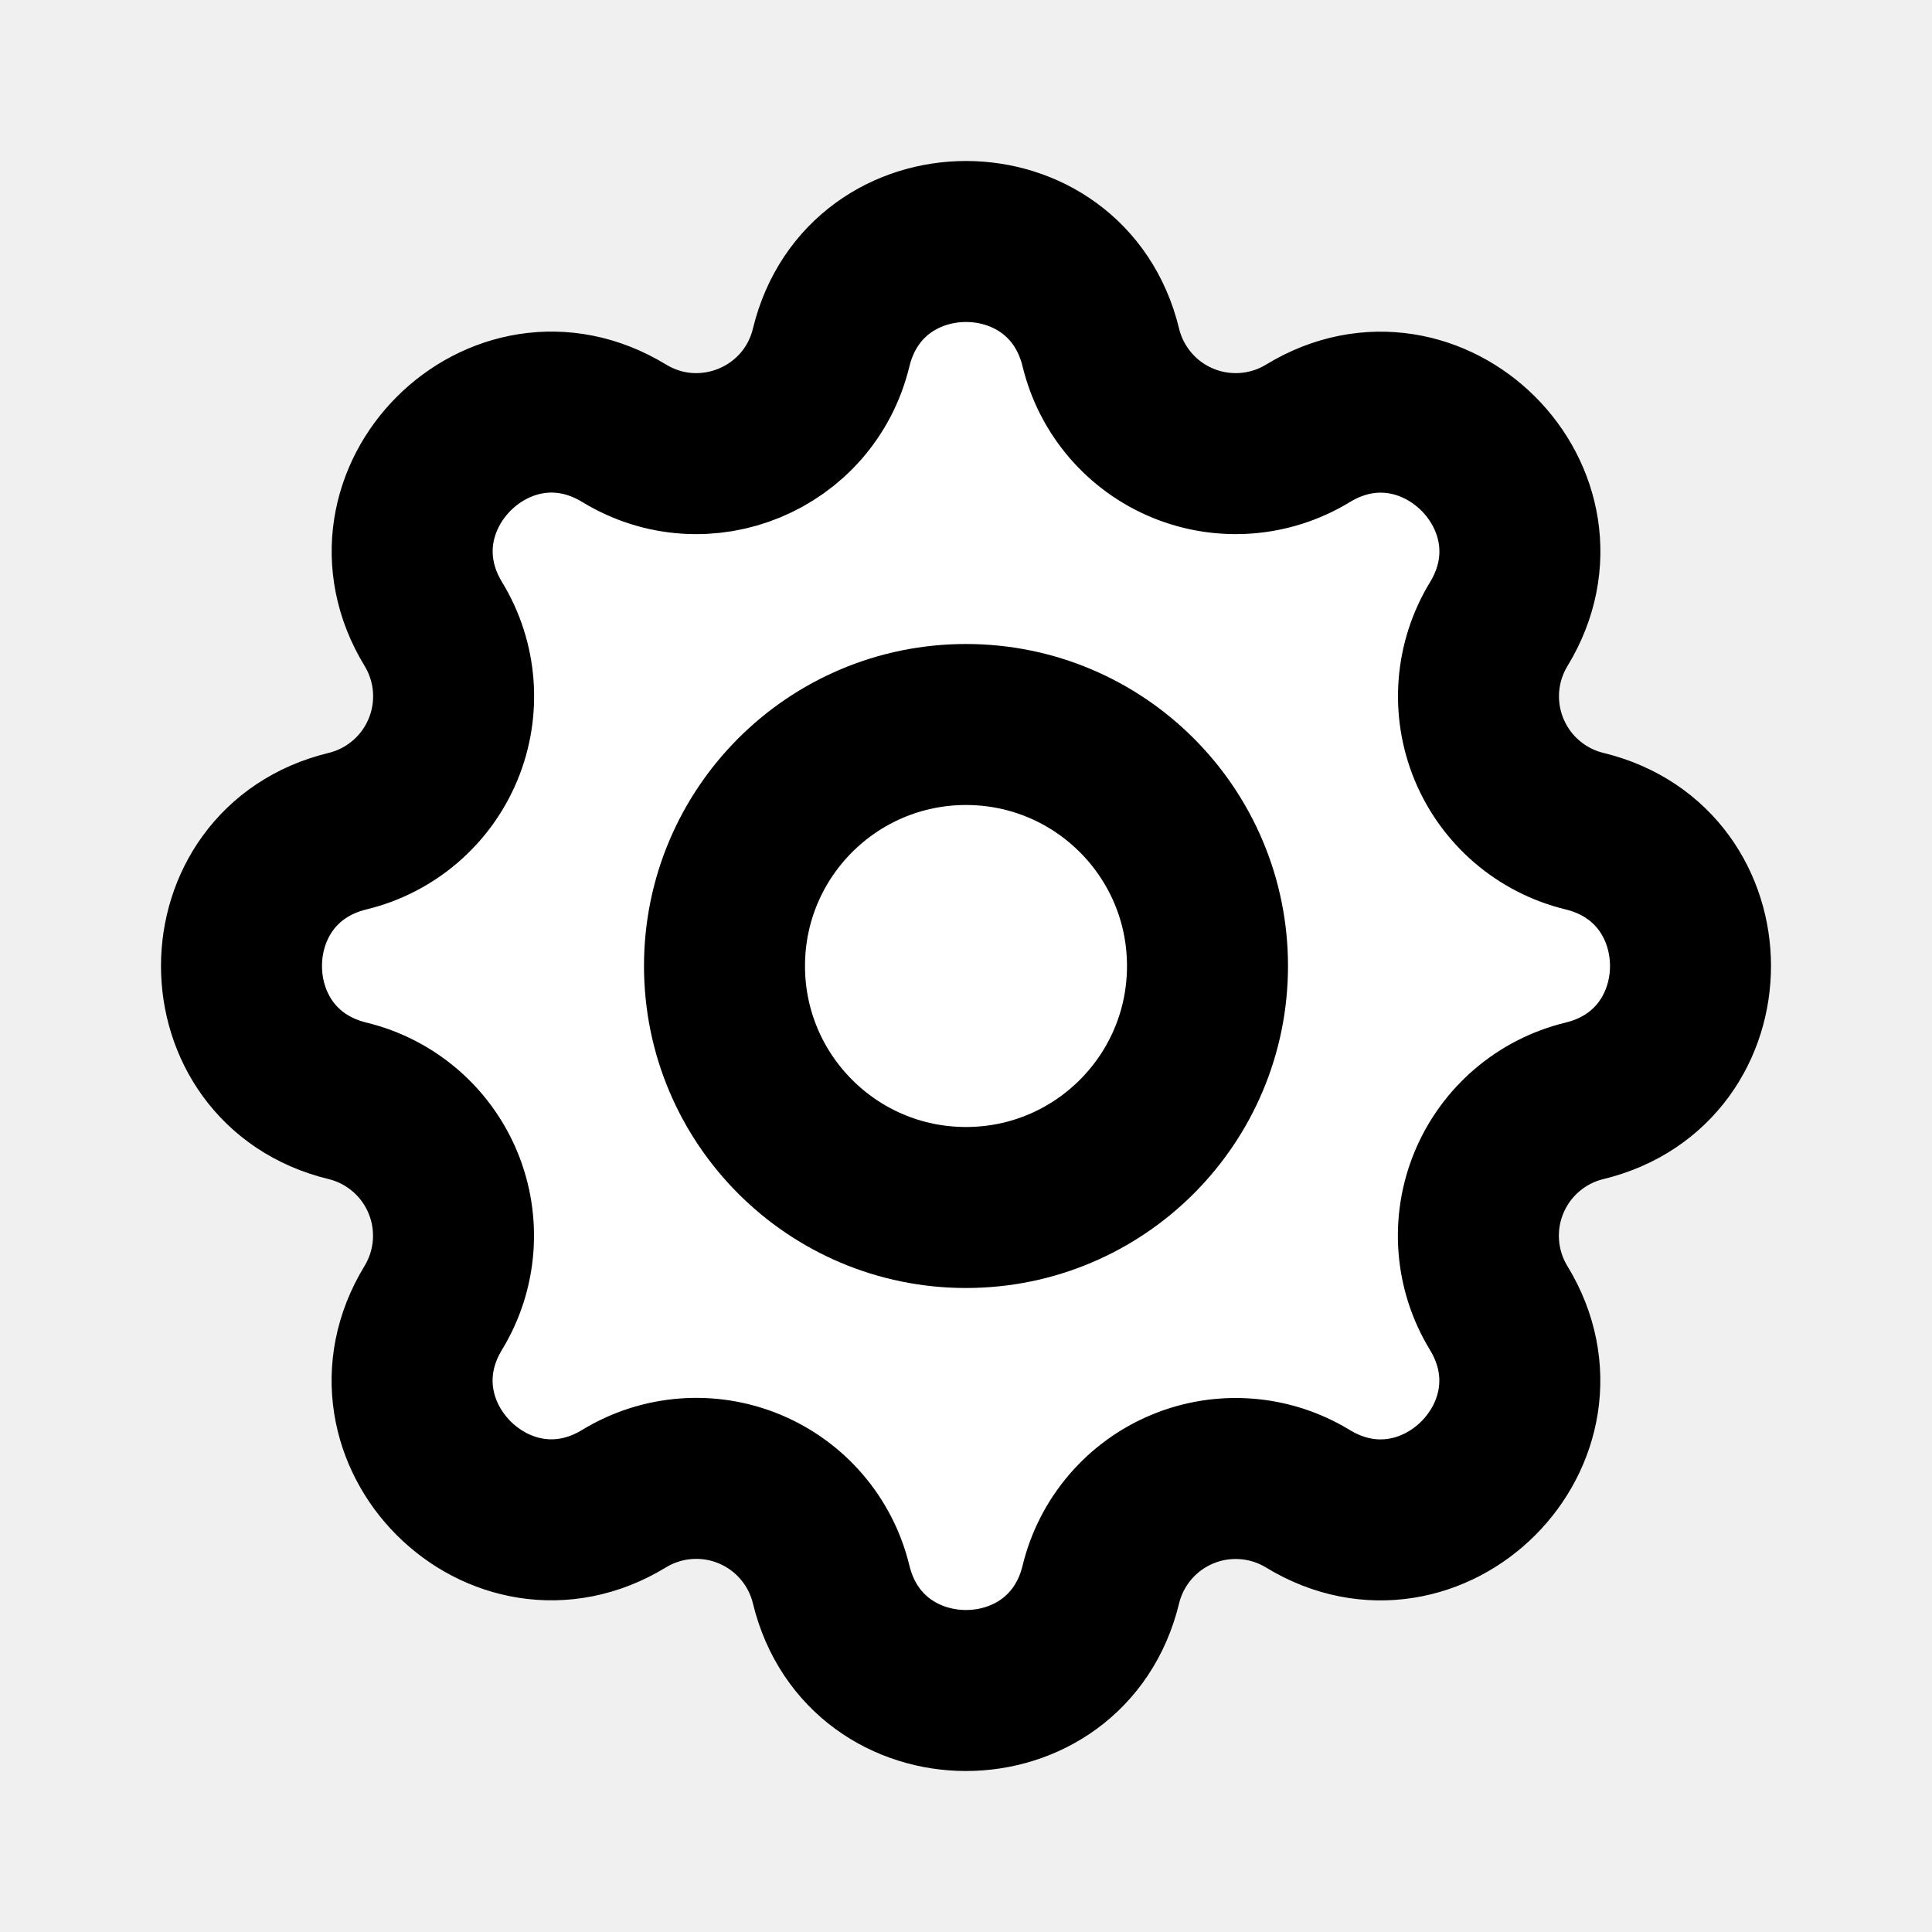
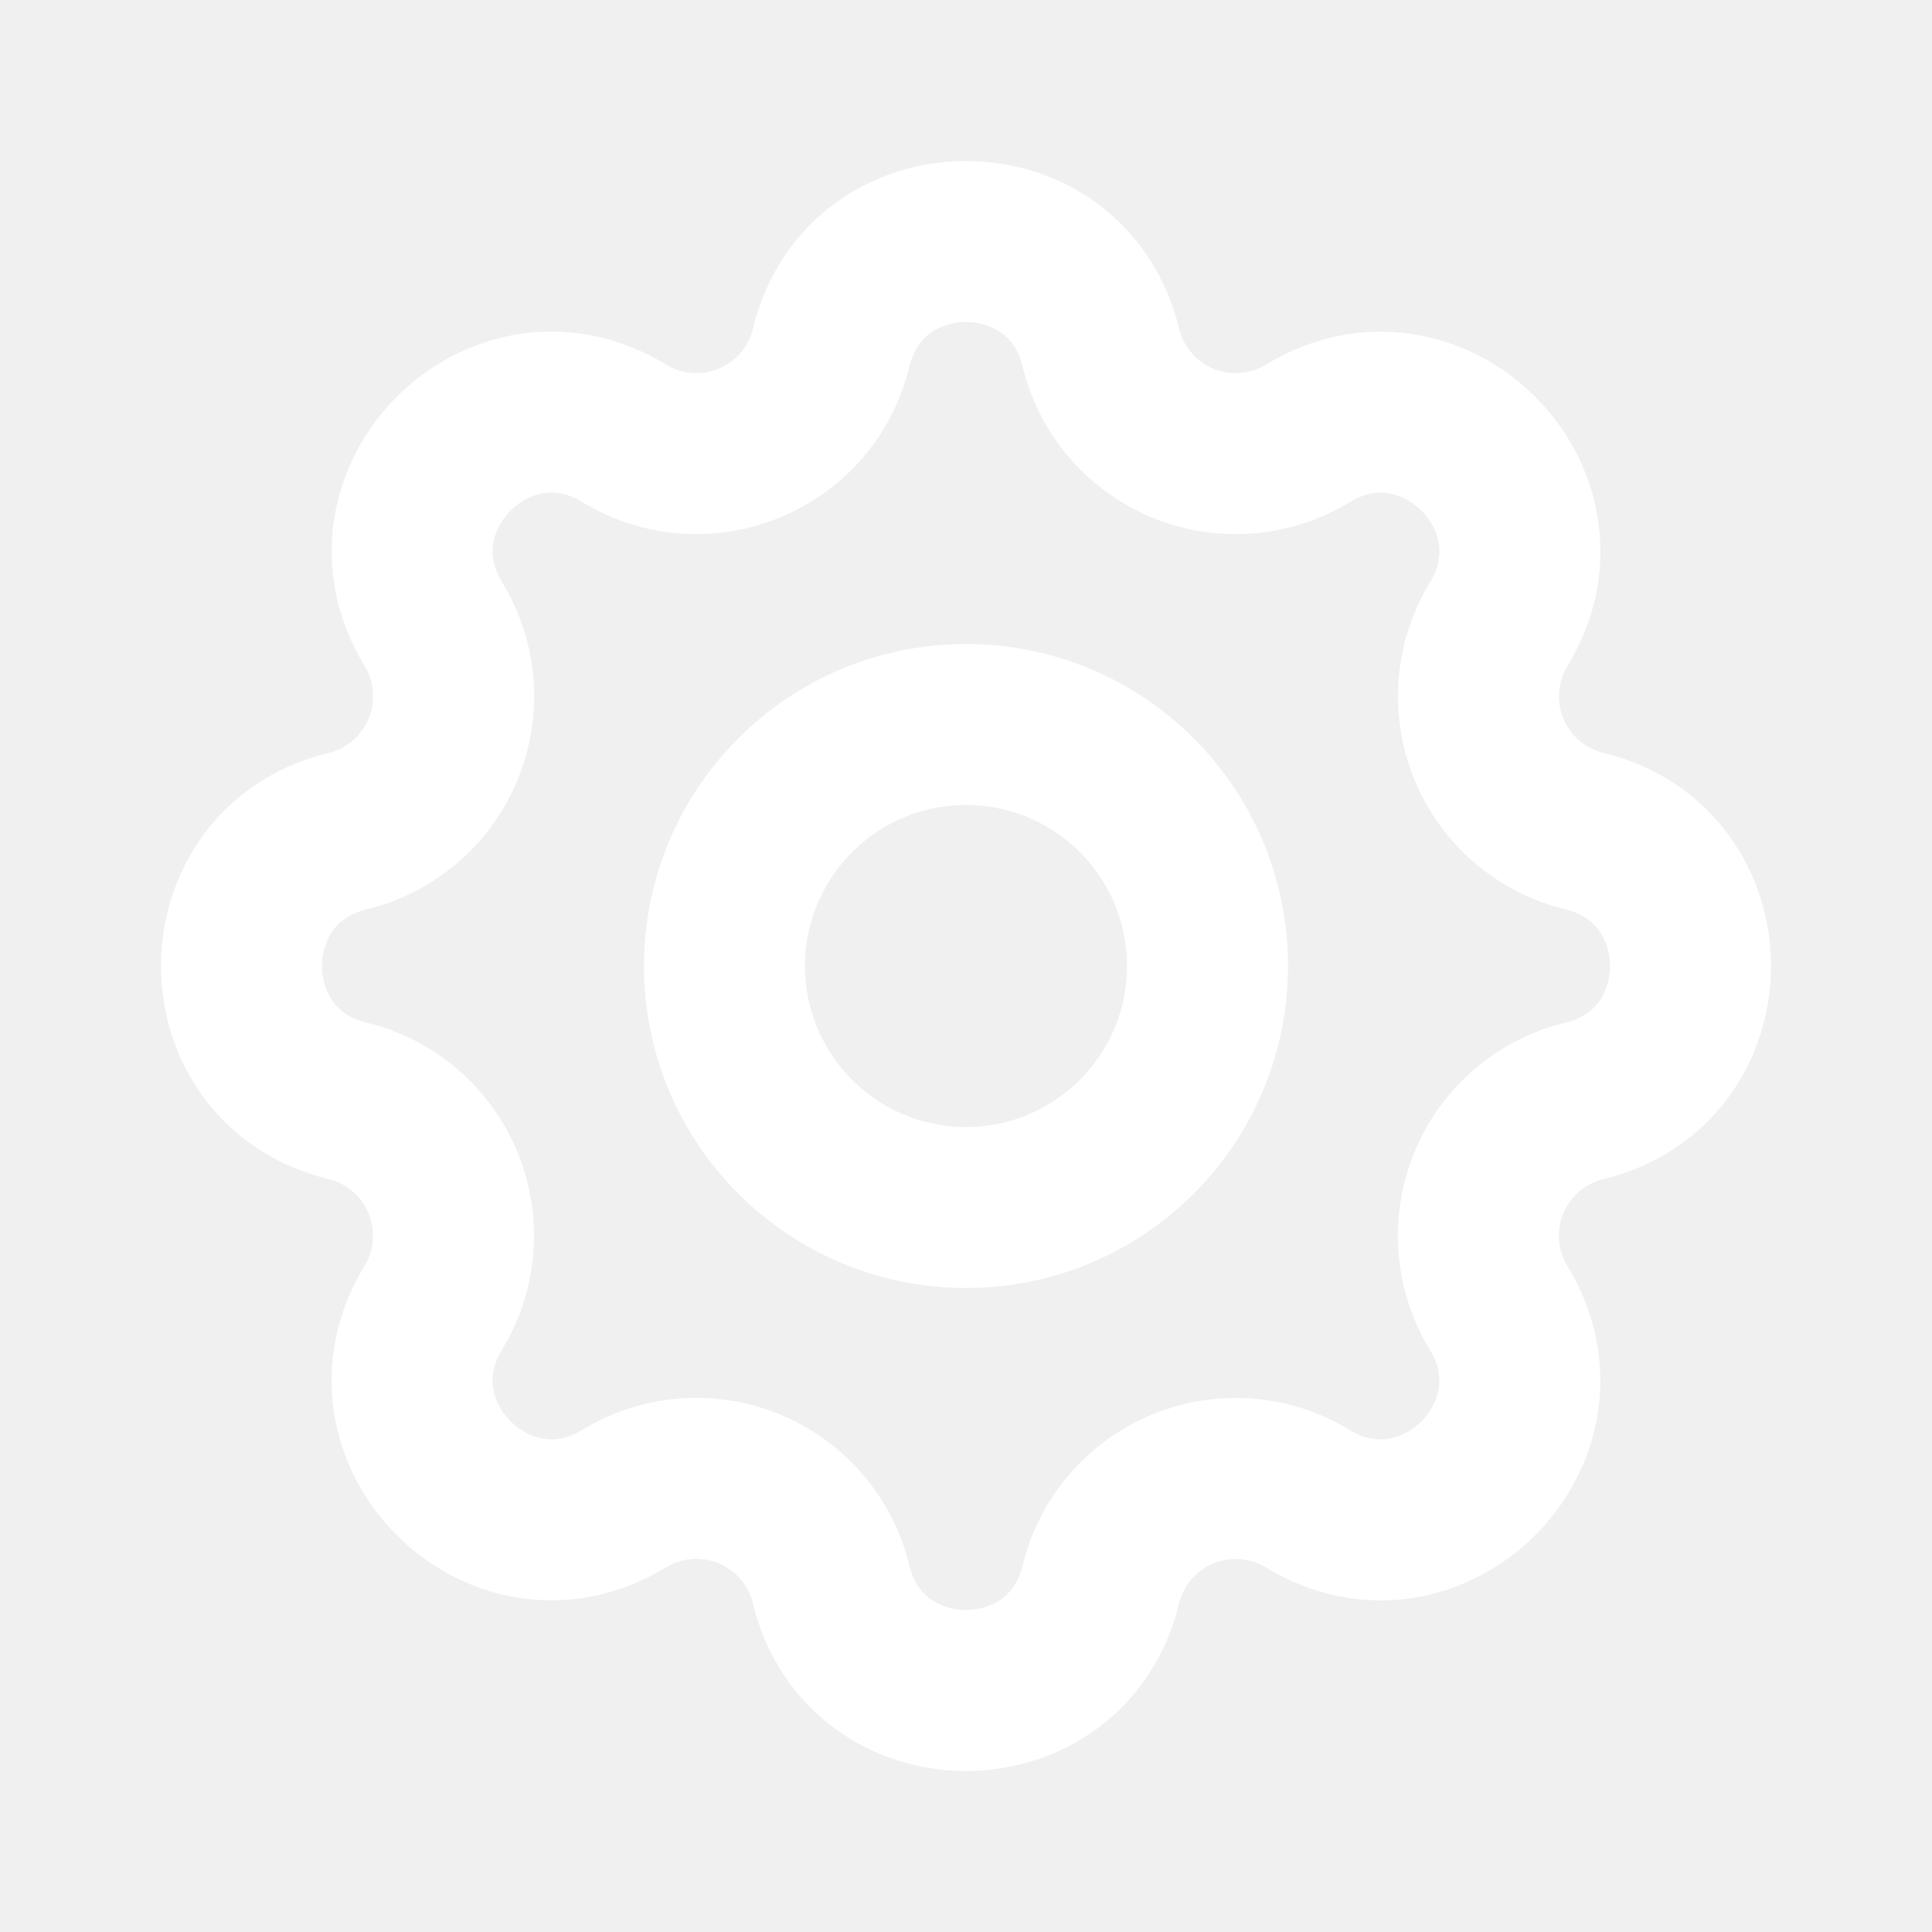
- <svg xmlns="http://www.w3.org/2000/svg" width="24" height="24" viewBox="0 0 24 24" fill="white" stroke="currentColor" stroke-width="2" stroke-linecap="round" stroke-linejoin="round" class="icon icon-tabler icons-tabler-outline icon-tabler-settings">
+ <svg xmlns="http://www.w3.org/2000/svg" width="24" height="24" viewBox="0 0 24 24" fill="none" stroke="white" stroke-width="2" stroke-linecap="round" stroke-linejoin="round" class="icon icon-tabler icons-tabler-outline icon-tabler-settings">
  <path stroke="none" d="M0 0h24v24H0z" fill="none" />
  <path d="M10.325 4.317c.426 -1.756 2.924 -1.756 3.35 0a1.724 1.724 0 0 0 2.573 1.066c1.543 -.94 3.31 .826 2.37 2.37a1.724 1.724 0 0 0 1.065 2.572c1.756 .426 1.756 2.924 0 3.35a1.724 1.724 0 0 0 -1.066 2.573c.94 1.543 -.826 3.31 -2.37 2.37a1.724 1.724 0 0 0 -2.572 1.065c-.426 1.756 -2.924 1.756 -3.35 0a1.724 1.724 0 0 0 -2.573 -1.066c-1.543 .94 -3.31 -.826 -2.37 -2.37a1.724 1.724 0 0 0 -1.065 -2.572c-1.756 -.426 -1.756 -2.924 0 -3.35a1.724 1.724 0 0 0 1.066 -2.573c-.94 -1.543 .826 -3.31 2.37 -2.37c1 .608 2.296 .07 2.572 -1.065z" />
  <path d="M9 12a3 3 0 1 0 6 0a3 3 0 0 0 -6 0" />
</svg>
